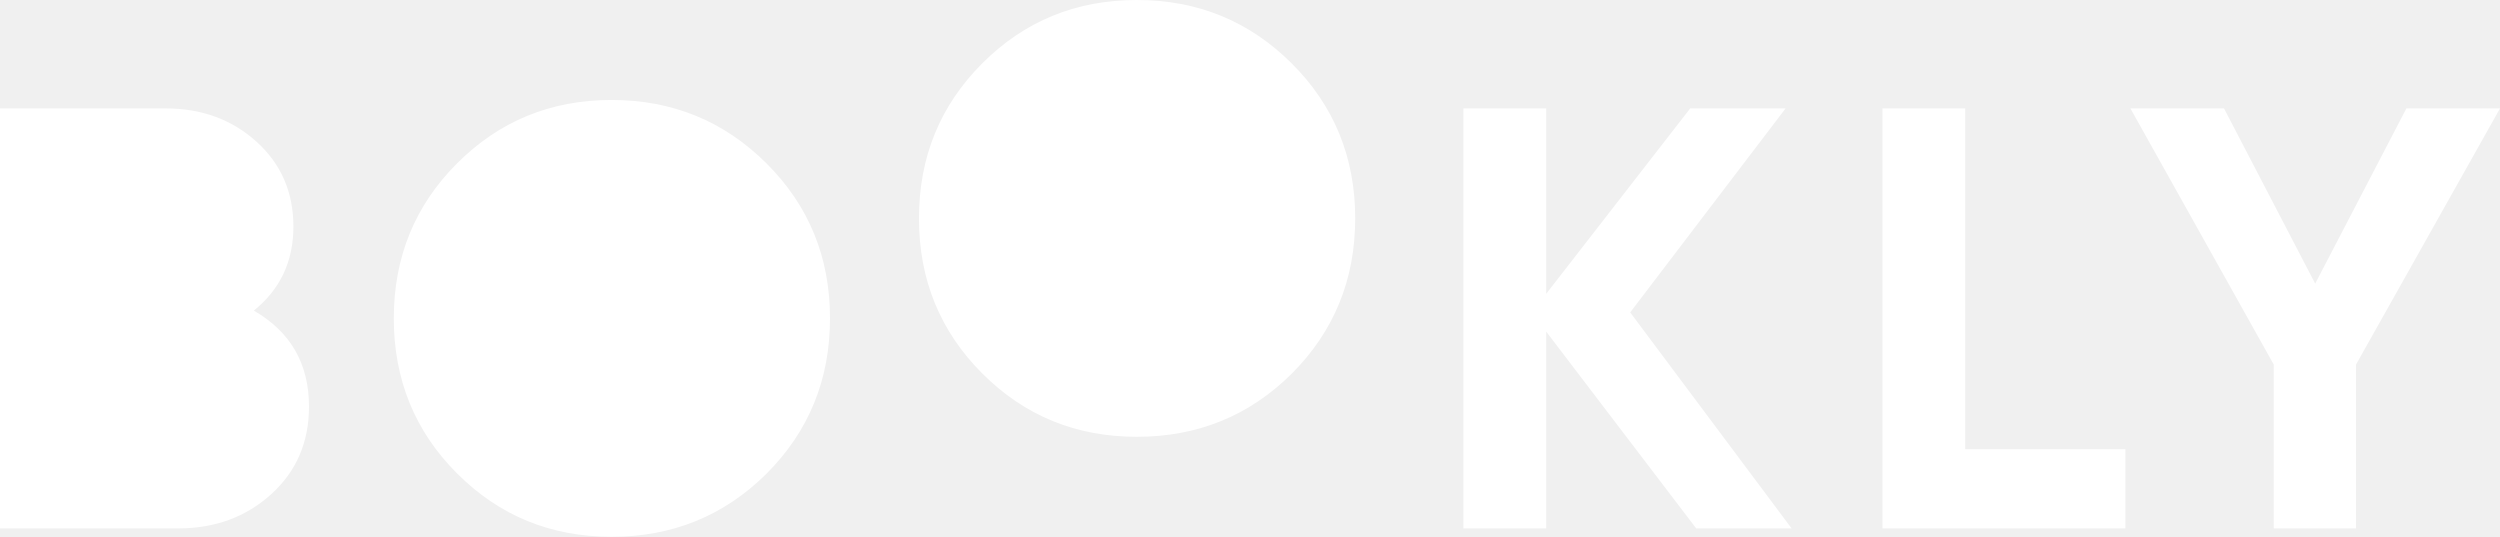
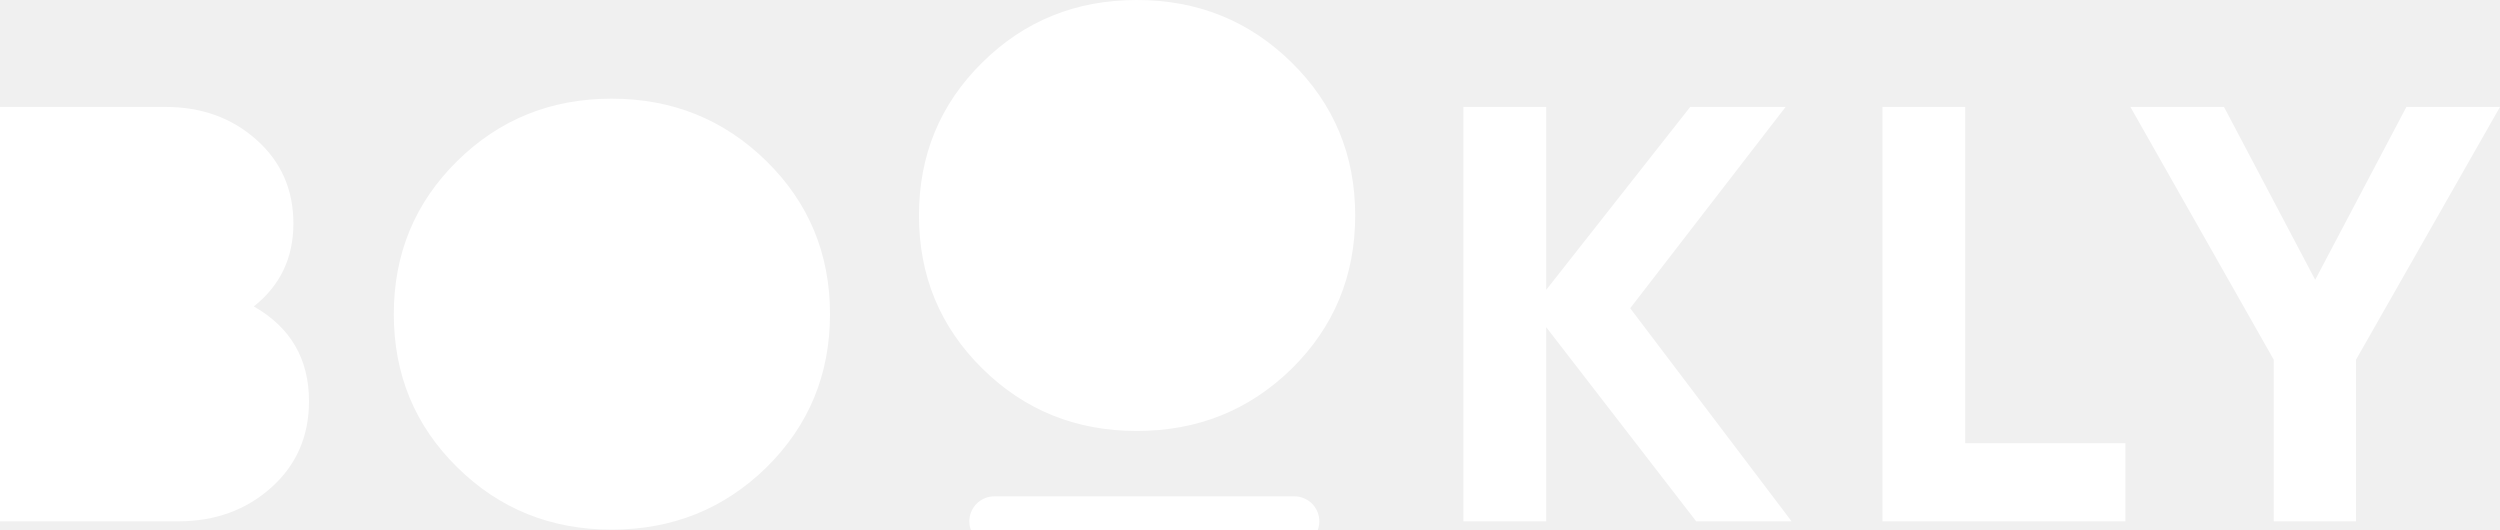
- <svg xmlns="http://www.w3.org/2000/svg" width="75" height="16.104">
-   <path d="M13.713 14.205c-1.266-1.266-1.899-2.817-1.899-4.653 0-1.836.633-3.387 1.9-4.653 1.265-1.266 2.81-1.9 4.634-1.9 1.824 0 3.372.634 4.644 1.9C24.264 6.165 24.9 7.716 24.9 9.552c0 1.836-.636 3.39-1.908 4.662-1.272 1.26-2.82 1.89-4.644 1.89-1.824 0-3.37-.633-4.635-1.9Zm54.5 1.647v-4.914l-4.301-7.686h2.808l2.736 5.256 2.736-5.256H75l-4.32 7.686v4.914h-2.466Zm-11.74 0v-12.6h2.483v10.224h4.806v2.376h-7.29Zm-5.587 0-4.5-5.904v5.904h-2.484v-12.6h2.484v5.562l4.32-5.562h2.862l-4.662 6.12 4.842 6.48h-2.862ZM0 15.852v-12.6h4.968c1.08 0 1.989.333 2.727.999.738.666 1.107 1.515 1.107 2.547 0 1.044-.396 1.884-1.188 2.52 1.104.636 1.656 1.596 1.656 2.88 0 1.068-.378 1.944-1.134 2.628-.756.684-1.686 1.026-2.79 1.026H0Zm29.469-4.647c-1.266-1.266-1.9-2.817-1.9-4.653 0-1.836.634-3.387 1.9-4.653C30.735.633 32.28 0 34.104 0c1.824 0 3.372.633 4.644 1.899 1.272 1.266 1.908 2.817 1.908 4.653 0 1.836-.636 3.39-1.908 4.662-1.272 1.26-2.82 1.89-4.644 1.89-1.824 0-3.369-.633-4.635-1.899Z" fill="#fff" fill-rule="evenodd" data-name="BOOKLY" />
+ <svg xmlns="http://www.w3.org/2000/svg" width="75" height="15.889" viewBox="30 48 75 15.889">
+   <g data-name="Logo">
+     <path d="M43.713 62.015c-1.266-1.248-1.899-2.78-1.899-4.59 0-1.812.633-3.342 1.9-4.592 1.265-1.248 2.81-1.873 4.634-1.873 1.824 0 3.372.625 4.644 1.873 1.272 1.25 1.908 2.78 1.908 4.591 0 1.812-.636 3.345-1.908 4.6-1.272 1.243-2.82 1.865-4.644 1.865-1.824 0-3.37-.624-4.635-1.874zm54.5 1.625v-4.848l-4.301-7.584h2.808l2.736 5.186 2.736-5.186H105l-4.32 7.584v4.848h-2.466zm-11.74 0V51.208h2.483v10.088h4.806v2.344h-7.29zm-5.587 0-4.5-5.825v5.825h-2.484V51.208h2.484v5.488l4.32-5.488h2.862l-4.662 6.039 4.842 6.393h-2.862zM30 63.64V51.208h4.968c1.08 0 1.989.329 2.727.986.738.657 1.107 1.495 1.107 2.513 0 1.03-.396 1.86-1.188 2.486 1.104.628 1.656 1.576 1.656 2.842 0 1.054-.378 1.918-1.134 2.593-.756.675-1.686 1.012-2.79 1.012H30zm29.469-4.584c-1.266-1.25-1.9-2.78-1.9-4.591 0-1.812.634-3.342 1.9-4.591C60.735 48.624 62.28 48 64.104 48c1.824 0 3.372.624 4.644 1.874 1.272 1.25 1.908 2.78 1.908 4.59 0 1.812-.636 3.346-1.908 4.6-1.272 1.244-2.82 1.865-4.644 1.865-1.824 0-3.369-.624-4.635-1.873z" fill="#fff" fill-rule="evenodd" data-name="BOOKLY" />
+     <path d="M59.83 63.64h9" stroke-linejoin="round" stroke-linecap="round" stroke-width="1.5" stroke="#fff" fill="transparent" data-name="Path 72" />
+   </g>
</svg>
